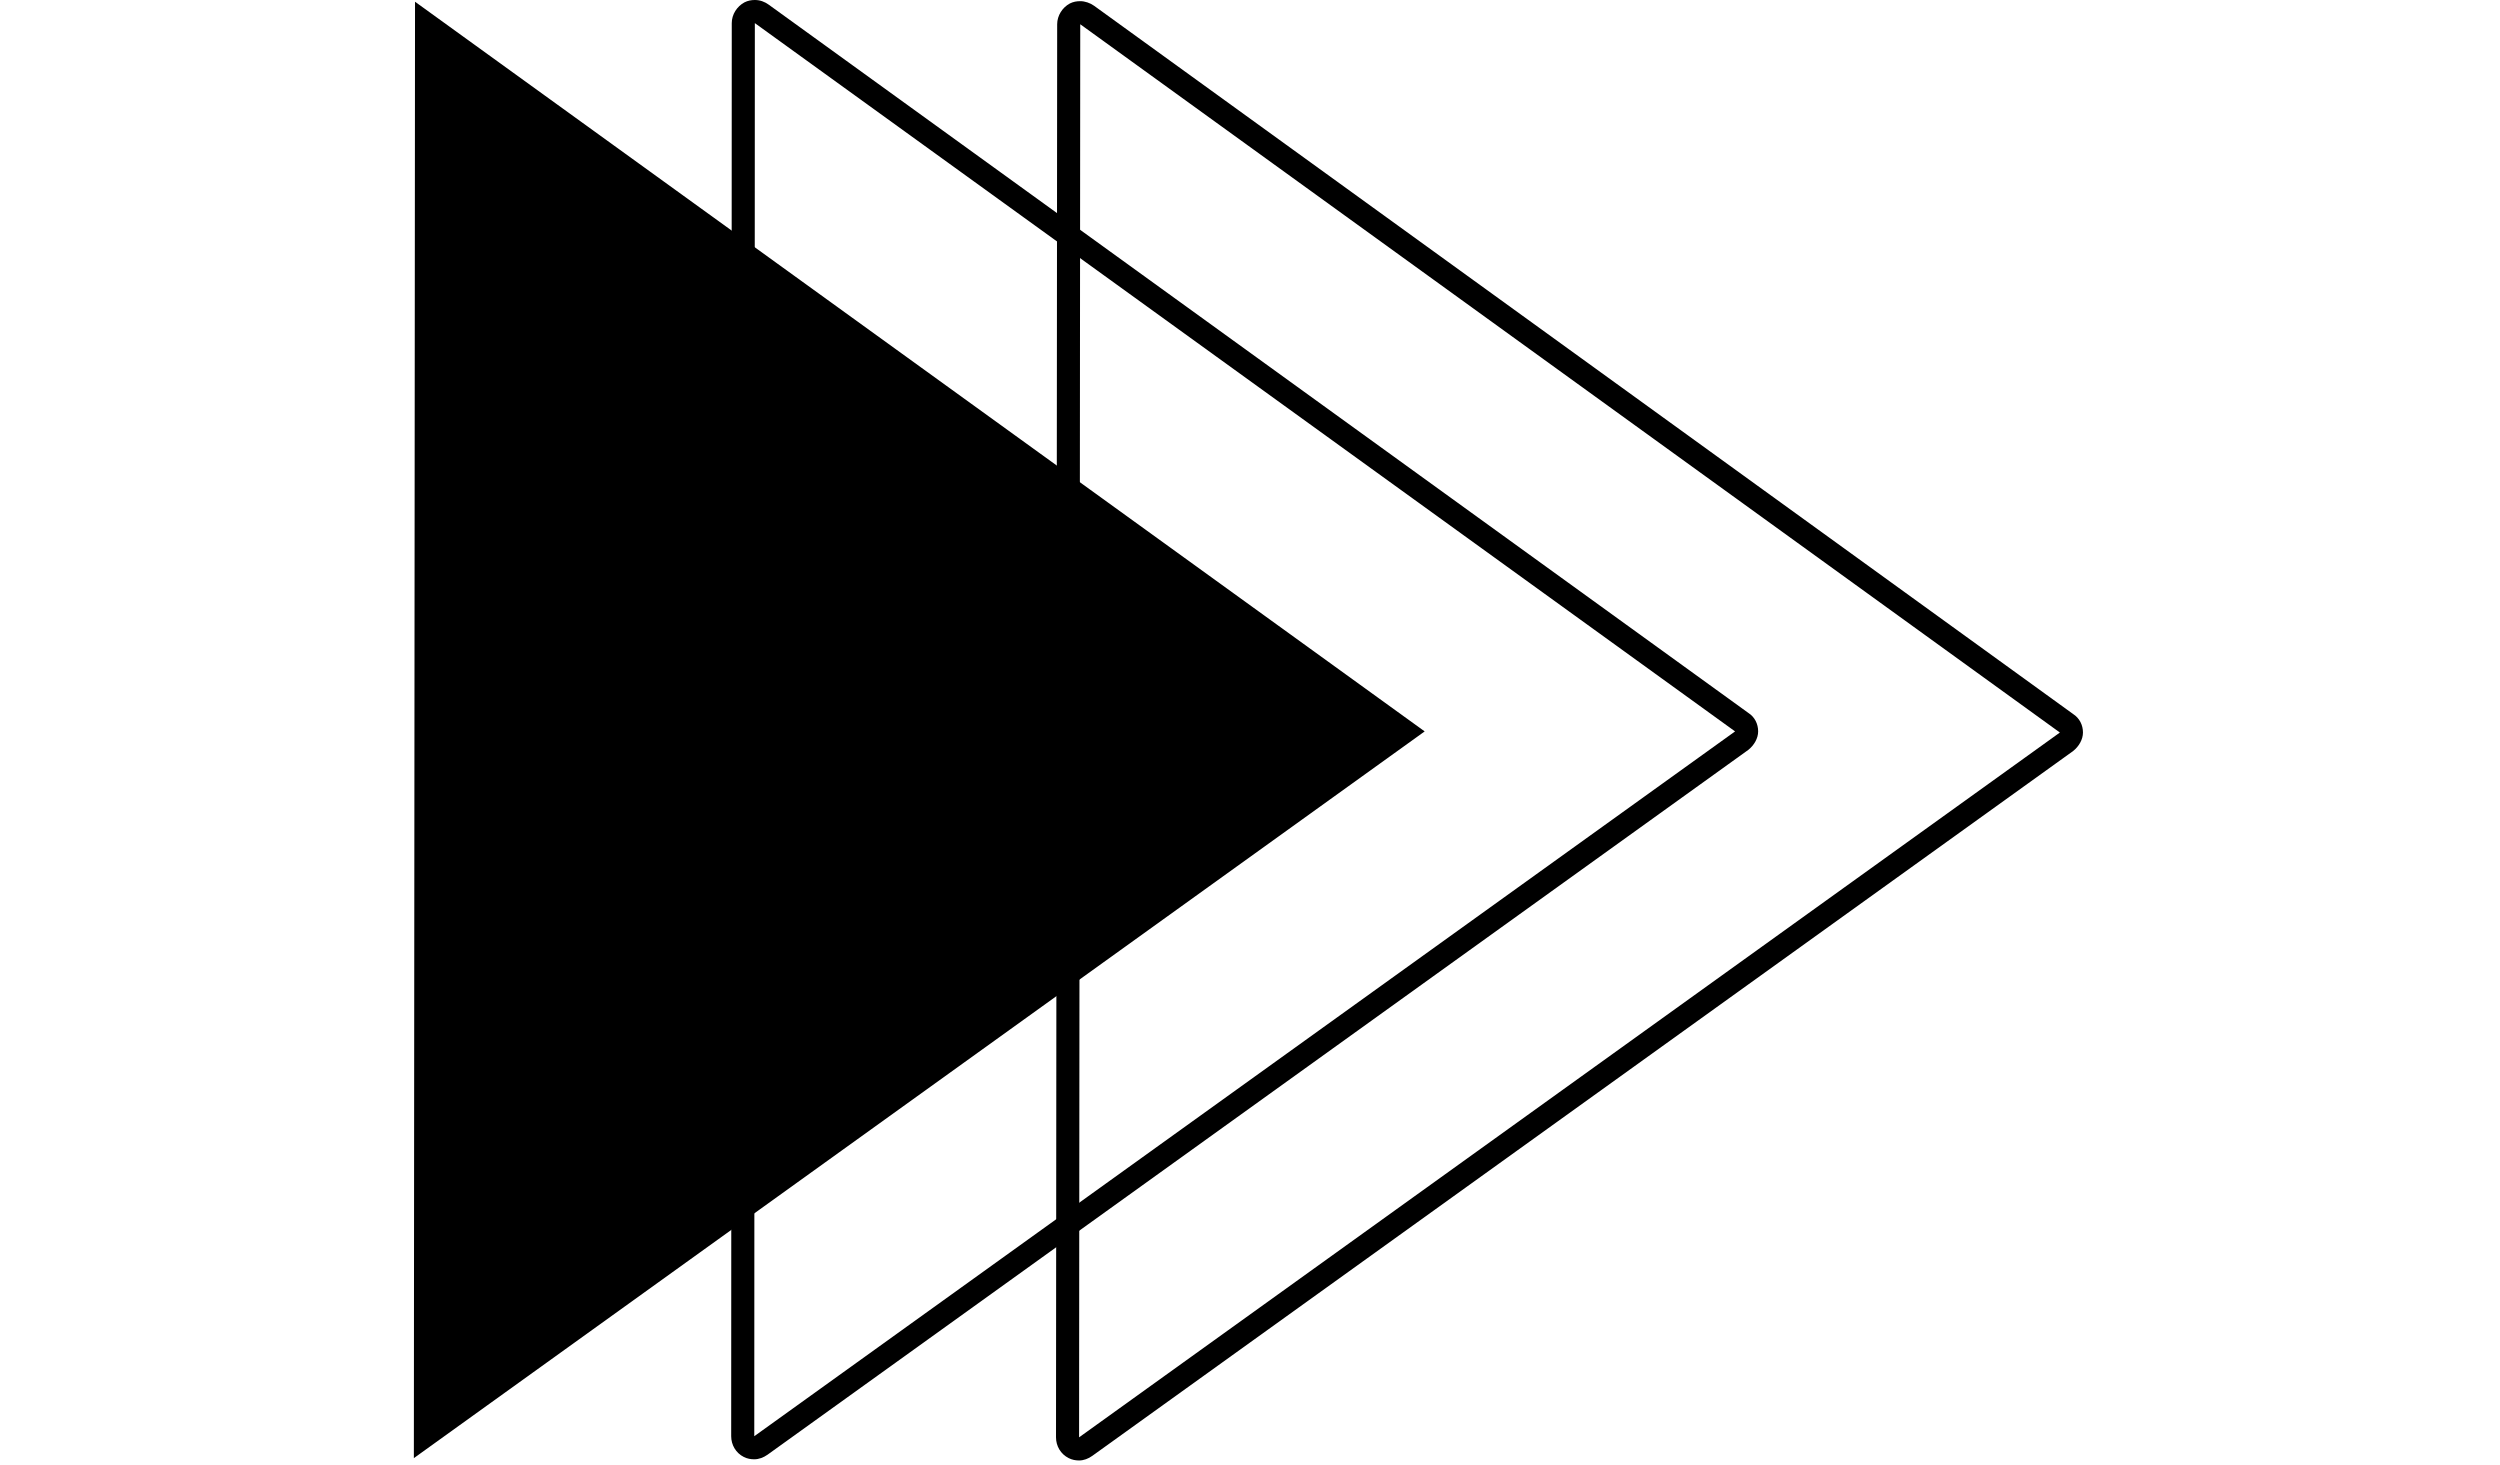
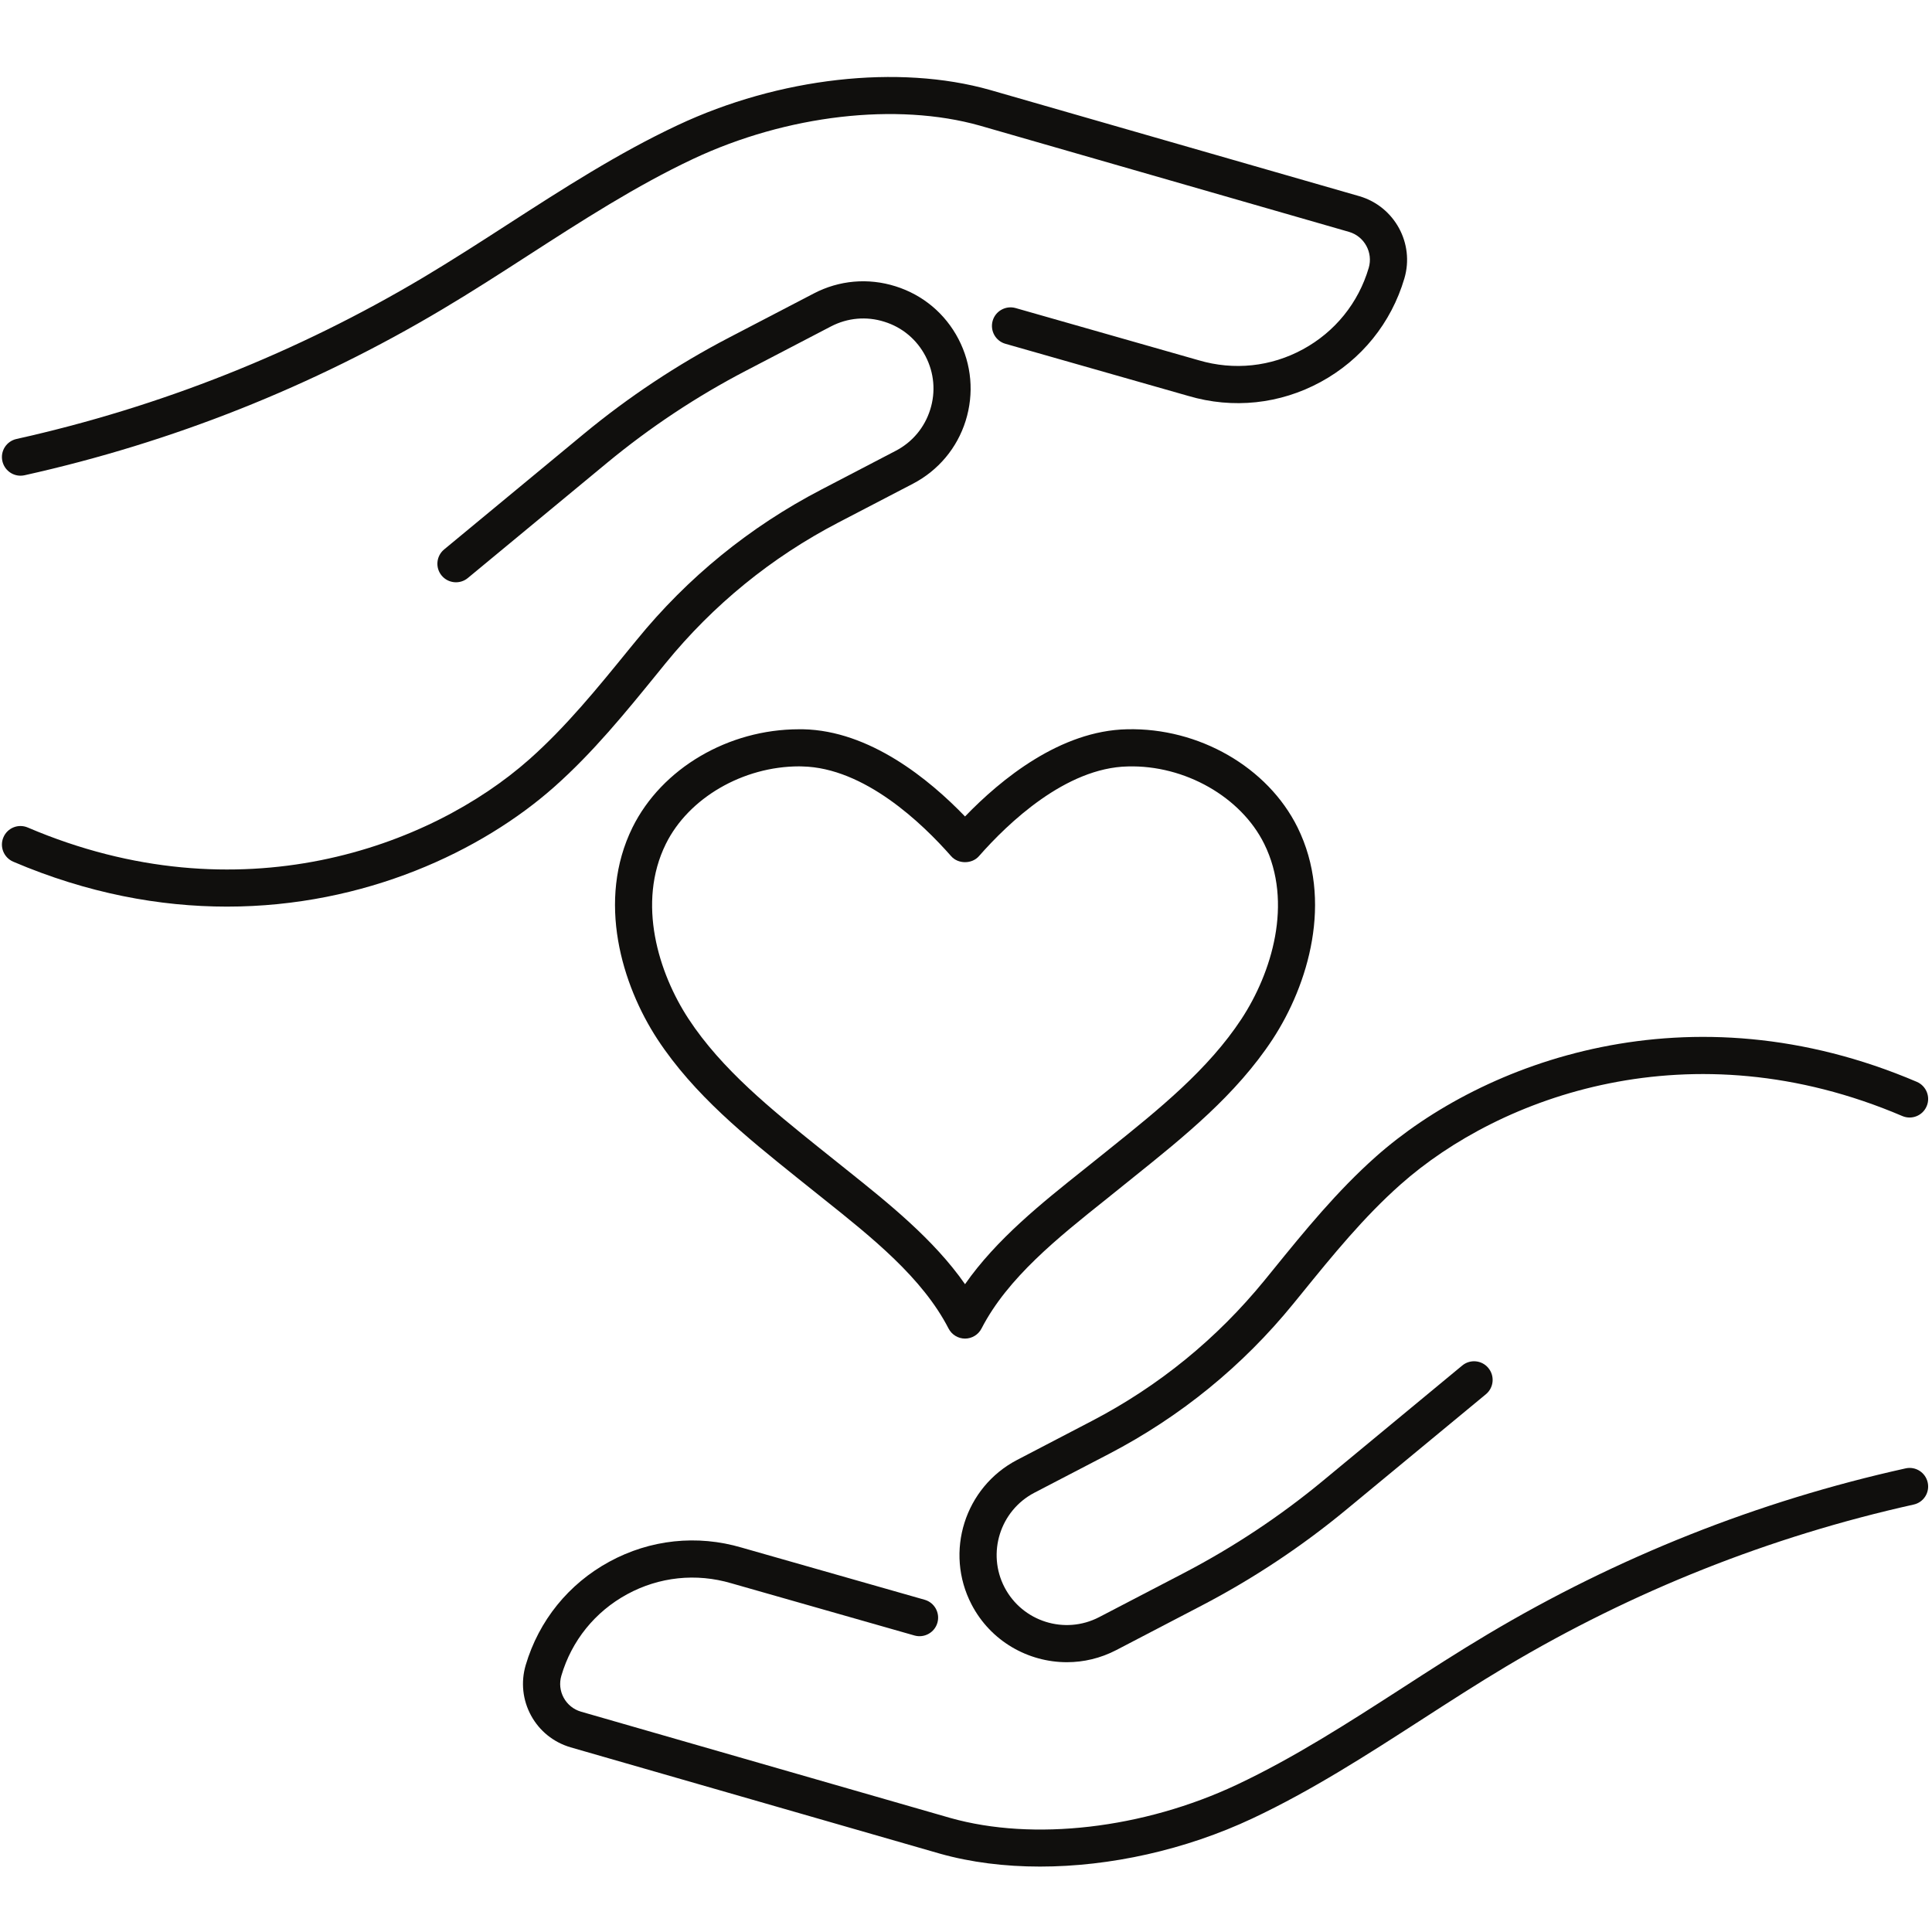
- <svg xmlns="http://www.w3.org/2000/svg" width="321" zoomAndPan="magnify" viewBox="0 0 240.75 141.75" height="188" preserveAspectRatio="xMidYMid meet" version="1.0">
-   <defs>
-     <clipPath id="99beb09a7d">
-       <path d="M 39.426 0 L 138 0 L 138 141.391 L 39.426 141.391 Z M 39.426 0 " clip-rule="nonzero" />
-     </clipPath>
-     <clipPath id="6f1dcec410">
-       <path d="M 70 0 L 170 0 L 170 141.391 L 70 141.391 Z M 70 0 " clip-rule="nonzero" />
-     </clipPath>
-     <clipPath id="92849f769b">
-       <path d="M 101 0 L 201.016 0 L 201.016 141.391 L 101 141.391 Z M 101 0 " clip-rule="nonzero" />
-     </clipPath>
-   </defs>
-   <g clip-path="url(#99beb09a7d)">
-     <path fill="#000000" d="M 39.539 0.168 L 39.426 141.164 L 137.285 70.809 Z M 39.539 0.168 " fill-opacity="1" fill-rule="nonzero" />
-   </g>
-   <g clip-path="url(#6f1dcec410)">
-     <path fill="#000000" d="M 72.438 2.238 L 167.336 70.809 L 72.383 139.043 L 72.438 2.238 M 72.438 0 C 72.102 0 71.77 0.059 71.434 0.227 C 70.707 0.617 70.203 1.398 70.203 2.238 L 70.148 139.043 C 70.148 139.879 70.594 140.664 71.375 141.055 C 71.711 141.223 72.047 141.277 72.383 141.277 C 72.828 141.277 73.277 141.109 73.668 140.832 L 168.621 72.594 C 169.18 72.148 169.57 71.477 169.57 70.809 C 169.57 70.082 169.234 69.41 168.621 69.02 L 73.777 0.449 C 73.387 0.168 72.941 0 72.438 0 Z M 72.438 0 " fill-opacity="1" fill-rule="nonzero" />
-   </g>
-   <g clip-path="url(#92849f769b)">
-     <path fill="#000000" d="M 103.941 2.348 L 198.781 70.918 L 103.828 139.152 L 103.941 2.348 M 103.941 0.113 C 103.605 0.113 103.27 0.168 102.934 0.336 C 102.207 0.727 101.707 1.512 101.707 2.348 L 101.594 139.152 C 101.594 139.992 102.043 140.773 102.824 141.164 C 103.16 141.332 103.492 141.391 103.828 141.391 C 104.273 141.391 104.723 141.223 105.113 140.941 L 200.066 72.707 C 200.625 72.262 201.016 71.59 201.016 70.918 C 201.016 70.191 200.68 69.523 200.066 69.129 L 105.281 0.559 C 104.891 0.281 104.387 0.113 103.941 0.113 Z M 103.941 0.113 " fill-opacity="1" fill-rule="nonzero" />
-   </g>
+ <svg xmlns="http://www.w3.org/2000/svg" width="500" zoomAndPan="magnify" viewBox="0 0 375 375" height="500" preserveAspectRatio="xMidYMid meet" version="1.0">
+   <path fill="#100f0d" d="M 201.859 362.301 C 195.008 362.301 188.438 361.48 182.465 359.801 L 110.742 339.152 C 107.426 338.172 104.711 335.98 103.074 332.973 C 101.438 329.965 101.074 326.488 102.035 323.203 C 104.594 314.559 110.359 307.43 118.277 303.121 C 126.191 298.812 135.32 297.836 143.965 300.391 L 179.469 310.512 C 181.383 311.051 182.492 313.055 181.953 314.965 C 181.414 316.879 179.41 317.988 177.5 317.449 L 141.949 307.312 C 135.117 305.297 127.945 306.059 121.723 309.445 C 115.504 312.832 110.961 318.441 108.961 325.246 C 108.535 326.695 108.695 328.211 109.41 329.527 C 110.129 330.84 111.312 331.805 112.758 332.23 L 184.449 352.863 C 200.59 357.422 221.898 354.953 240.035 346.426 C 251.18 341.18 261.797 334.332 272.078 327.703 C 277.48 324.211 283.074 320.59 288.727 317.23 C 313.922 302.215 341.215 291.363 369.871 285.012 C 371.812 284.574 373.727 285.801 374.164 287.742 C 374.602 289.688 373.375 291.613 371.434 292.035 C 343.539 298.242 316.957 308.805 292.406 323.422 C 286.871 326.723 281.336 330.301 275.992 333.746 C 265.508 340.508 254.684 347.504 243.102 352.953 C 230.062 359.086 215.414 362.301 201.859 362.301 " fill-opacity="1" fill-rule="nonzero" />
+   <path fill="#100f0d" d="M 207.086 322.633 C 199.566 322.633 192.293 318.559 188.582 311.434 C 183.281 301.254 187.254 288.664 197.434 283.363 L 211.922 275.812 C 224.906 269.051 236.195 259.848 245.453 248.5 L 247.105 246.469 C 253.195 238.965 259.52 231.195 267.07 224.492 C 287.91 206.016 327.91 191.133 372.062 209.988 C 373.887 210.777 374.75 212.895 373.961 214.719 C 373.188 216.559 371.055 217.406 369.227 216.617 C 328.176 199.094 291.121 212.809 271.859 229.895 C 264.73 236.203 258.613 243.727 252.699 251.012 L 251.031 253.059 C 241.16 265.18 229.113 274.98 215.25 282.207 L 200.766 289.742 C 194.117 293.219 191.52 301.457 194.98 308.102 C 198.457 314.762 206.68 317.348 213.34 313.887 L 229.812 305.312 C 239.379 300.316 248.449 294.316 256.773 287.422 L 283.82 265.047 C 285.355 263.777 287.633 263.996 288.887 265.531 C 290.16 267.062 289.953 269.34 288.422 270.613 L 261.359 292.984 C 252.652 300.188 243.16 306.48 233.141 311.695 L 216.668 320.281 C 213.602 321.875 210.328 322.633 207.086 322.633 " fill-opacity="1" fill-rule="nonzero" />
+   <path fill="#100f0d" d="M 3.98 92.332 C 2.316 92.332 0.84 91.18 0.461 89.5 C 0.023 87.559 1.25 85.645 3.191 85.207 C 31.086 79 57.668 68.441 82.219 53.82 C 87.738 50.52 93.289 46.957 98.633 43.496 C 109.121 36.734 119.941 29.738 131.523 24.305 C 151.168 15.059 174.387 12.43 192.148 17.457 L 263.887 38.09 C 270.691 40.105 274.59 47.25 272.59 54.039 C 270.035 62.688 264.266 69.828 256.348 74.137 C 248.434 78.445 239.305 79.41 230.66 76.852 L 195.156 66.73 C 193.242 66.191 192.133 64.191 192.672 62.277 C 193.215 60.363 195.215 59.254 197.129 59.793 L 232.676 69.93 C 239.512 71.945 246.68 71.188 252.902 67.797 C 259.125 64.41 263.664 58.801 265.668 51.996 C 266.543 49.031 264.836 45.891 261.871 45.016 L 190.176 24.379 C 174.039 19.836 152.73 22.305 134.59 30.82 C 123.445 36.062 112.828 42.926 102.547 49.555 C 97.145 53.047 91.551 56.652 85.898 60.012 C 60.707 75.027 33.395 85.879 4.77 92.246 C 4.492 92.305 4.23 92.332 3.98 92.332 " fill-opacity="1" fill-rule="nonzero" />
+   <path fill="#100f0d" d="M 44.055 175.973 C 31.016 175.973 17.008 173.418 2.566 167.254 C 0.738 166.465 -0.121 164.348 0.664 162.523 C 1.441 160.684 3.559 159.836 5.398 160.625 C 46.438 178.148 83.504 164.438 102.766 147.363 C 109.895 141.039 116.012 133.504 121.941 126.215 L 123.594 124.199 C 133.465 112.078 145.516 102.266 159.375 95.051 L 173.863 87.5 C 177.09 85.82 179.457 82.988 180.551 79.512 C 181.645 76.051 181.324 72.367 179.645 69.141 C 177.965 65.914 175.133 63.531 171.656 62.453 C 168.195 61.355 164.516 61.68 161.289 63.359 L 144.812 71.945 C 135.234 76.926 126.18 82.941 117.852 89.82 L 90.805 112.195 C 89.273 113.465 86.992 113.246 85.723 111.715 C 84.453 110.18 84.672 107.918 86.207 106.645 L 113.27 84.258 C 121.973 77.059 131.465 70.762 141.469 65.547 L 157.957 56.961 C 162.879 54.391 168.516 53.895 173.832 55.574 C 179.133 57.238 183.473 60.875 186.043 65.812 C 188.598 70.734 189.094 76.371 187.43 81.688 C 185.766 86.988 182.113 91.324 177.191 93.895 L 162.703 101.434 C 149.723 108.195 138.43 117.395 129.172 128.758 L 127.535 130.773 C 121.43 138.281 115.121 146.051 107.559 152.754 C 93.535 165.18 70.84 175.973 44.055 175.973 " fill-opacity="1" fill-rule="nonzero" />
+   <path fill="#100f0d" d="M 155.125 148.75 C 144.23 148.75 133.656 154.871 129.246 163.793 C 123.578 175.258 127.812 188.871 133.656 197.777 C 140.109 207.609 149.766 215.363 159.082 222.855 L 164.324 227.047 C 172.328 233.441 181.238 240.543 187.312 249.262 C 193.387 240.543 202.297 233.43 210.316 227.047 L 215.543 222.855 C 224.875 215.363 234.516 207.609 240.969 197.777 C 246.812 188.871 251.047 175.258 245.383 163.793 C 240.898 154.711 229.988 148.457 218.902 148.766 C 206.867 149.016 195.637 159.777 190.016 166.176 C 188.656 167.738 185.969 167.738 184.609 166.176 C 178.988 159.777 167.758 149.016 155.723 148.766 C 155.52 148.766 155.312 148.75 155.125 148.75 Z M 187.312 259.82 C 185.969 259.82 184.727 259.059 184.113 257.863 C 179.031 248.004 169.277 240.219 159.828 232.684 L 154.57 228.477 C 144.812 220.637 134.707 212.516 127.625 201.738 C 120.688 191.148 115.766 174.793 122.773 160.594 C 128.457 149.129 141.367 141.551 155.094 141.551 C 155.359 141.551 155.605 141.551 155.871 141.551 C 168.809 141.812 180.348 151.25 187.312 158.477 C 194.281 151.25 205.816 141.812 218.758 141.551 C 232.703 141.215 246.066 148.91 251.852 160.594 C 258.859 174.793 253.938 191.148 247.004 201.738 C 239.918 212.516 229.828 220.621 220.055 228.465 L 214.812 232.684 C 205.363 240.219 195.594 248.004 190.512 257.863 C 189.898 259.059 188.656 259.82 187.312 259.82 " fill-opacity="1" fill-rule="nonzero" />
</svg>
